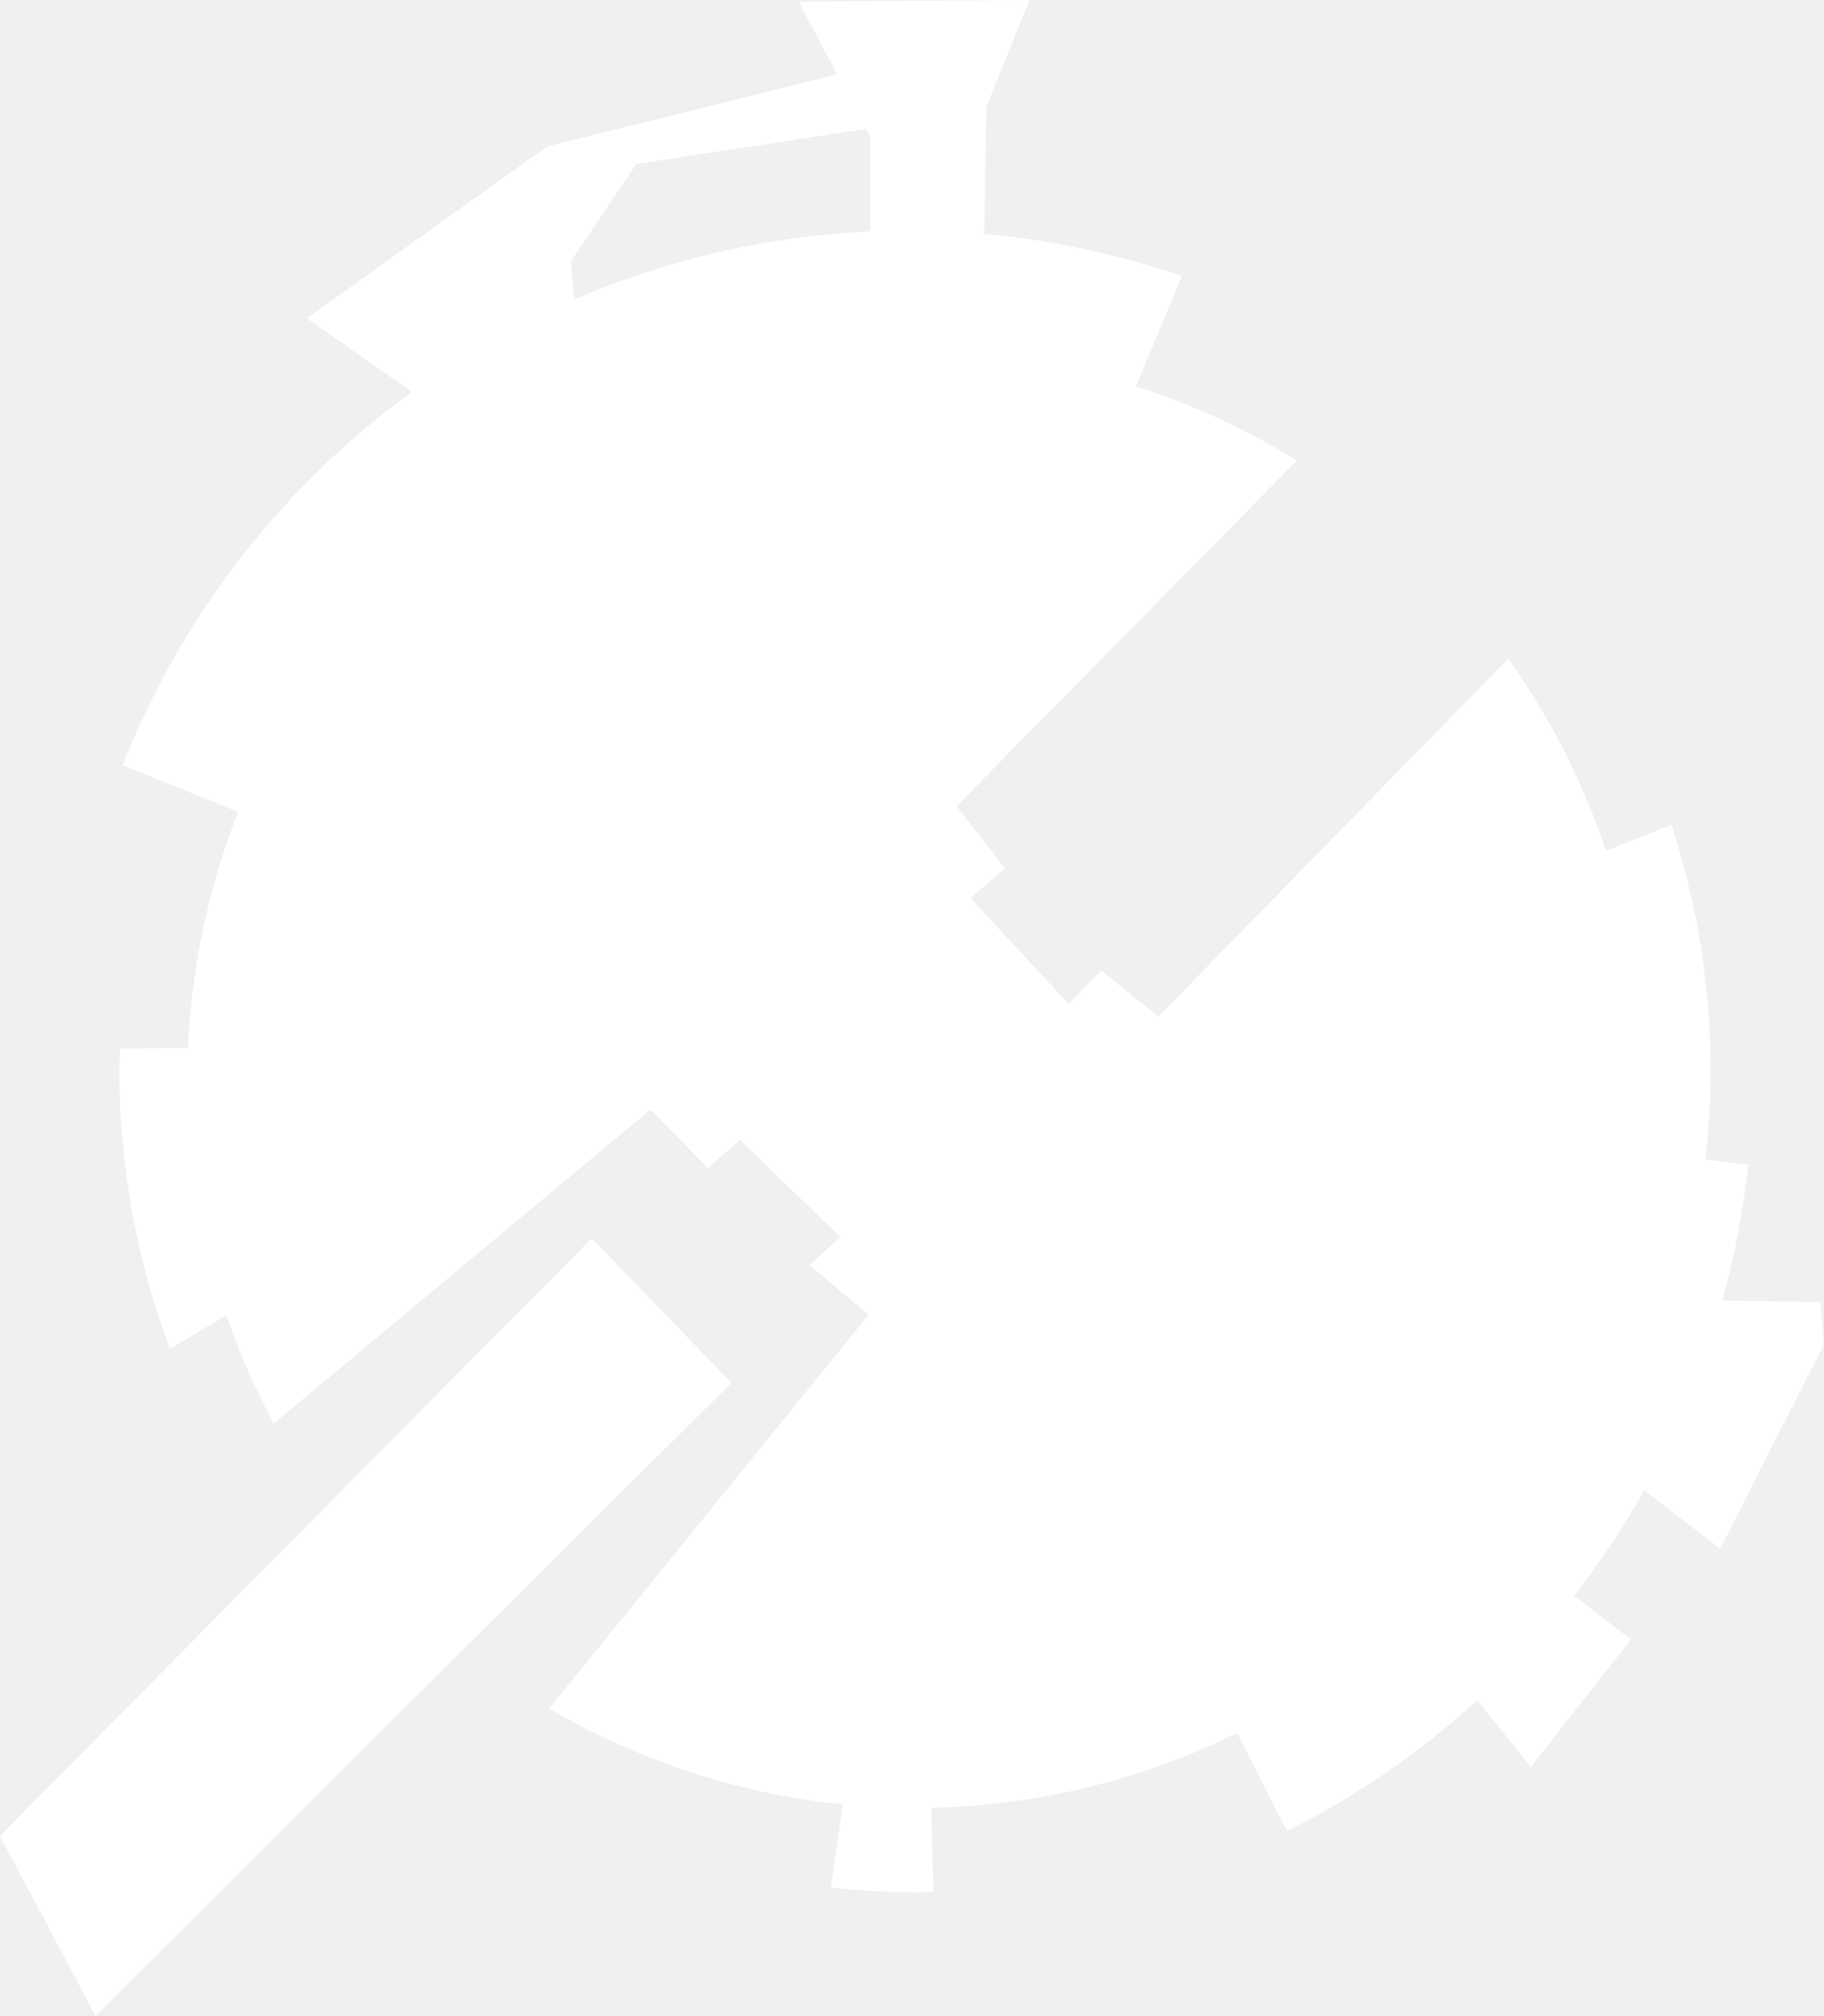
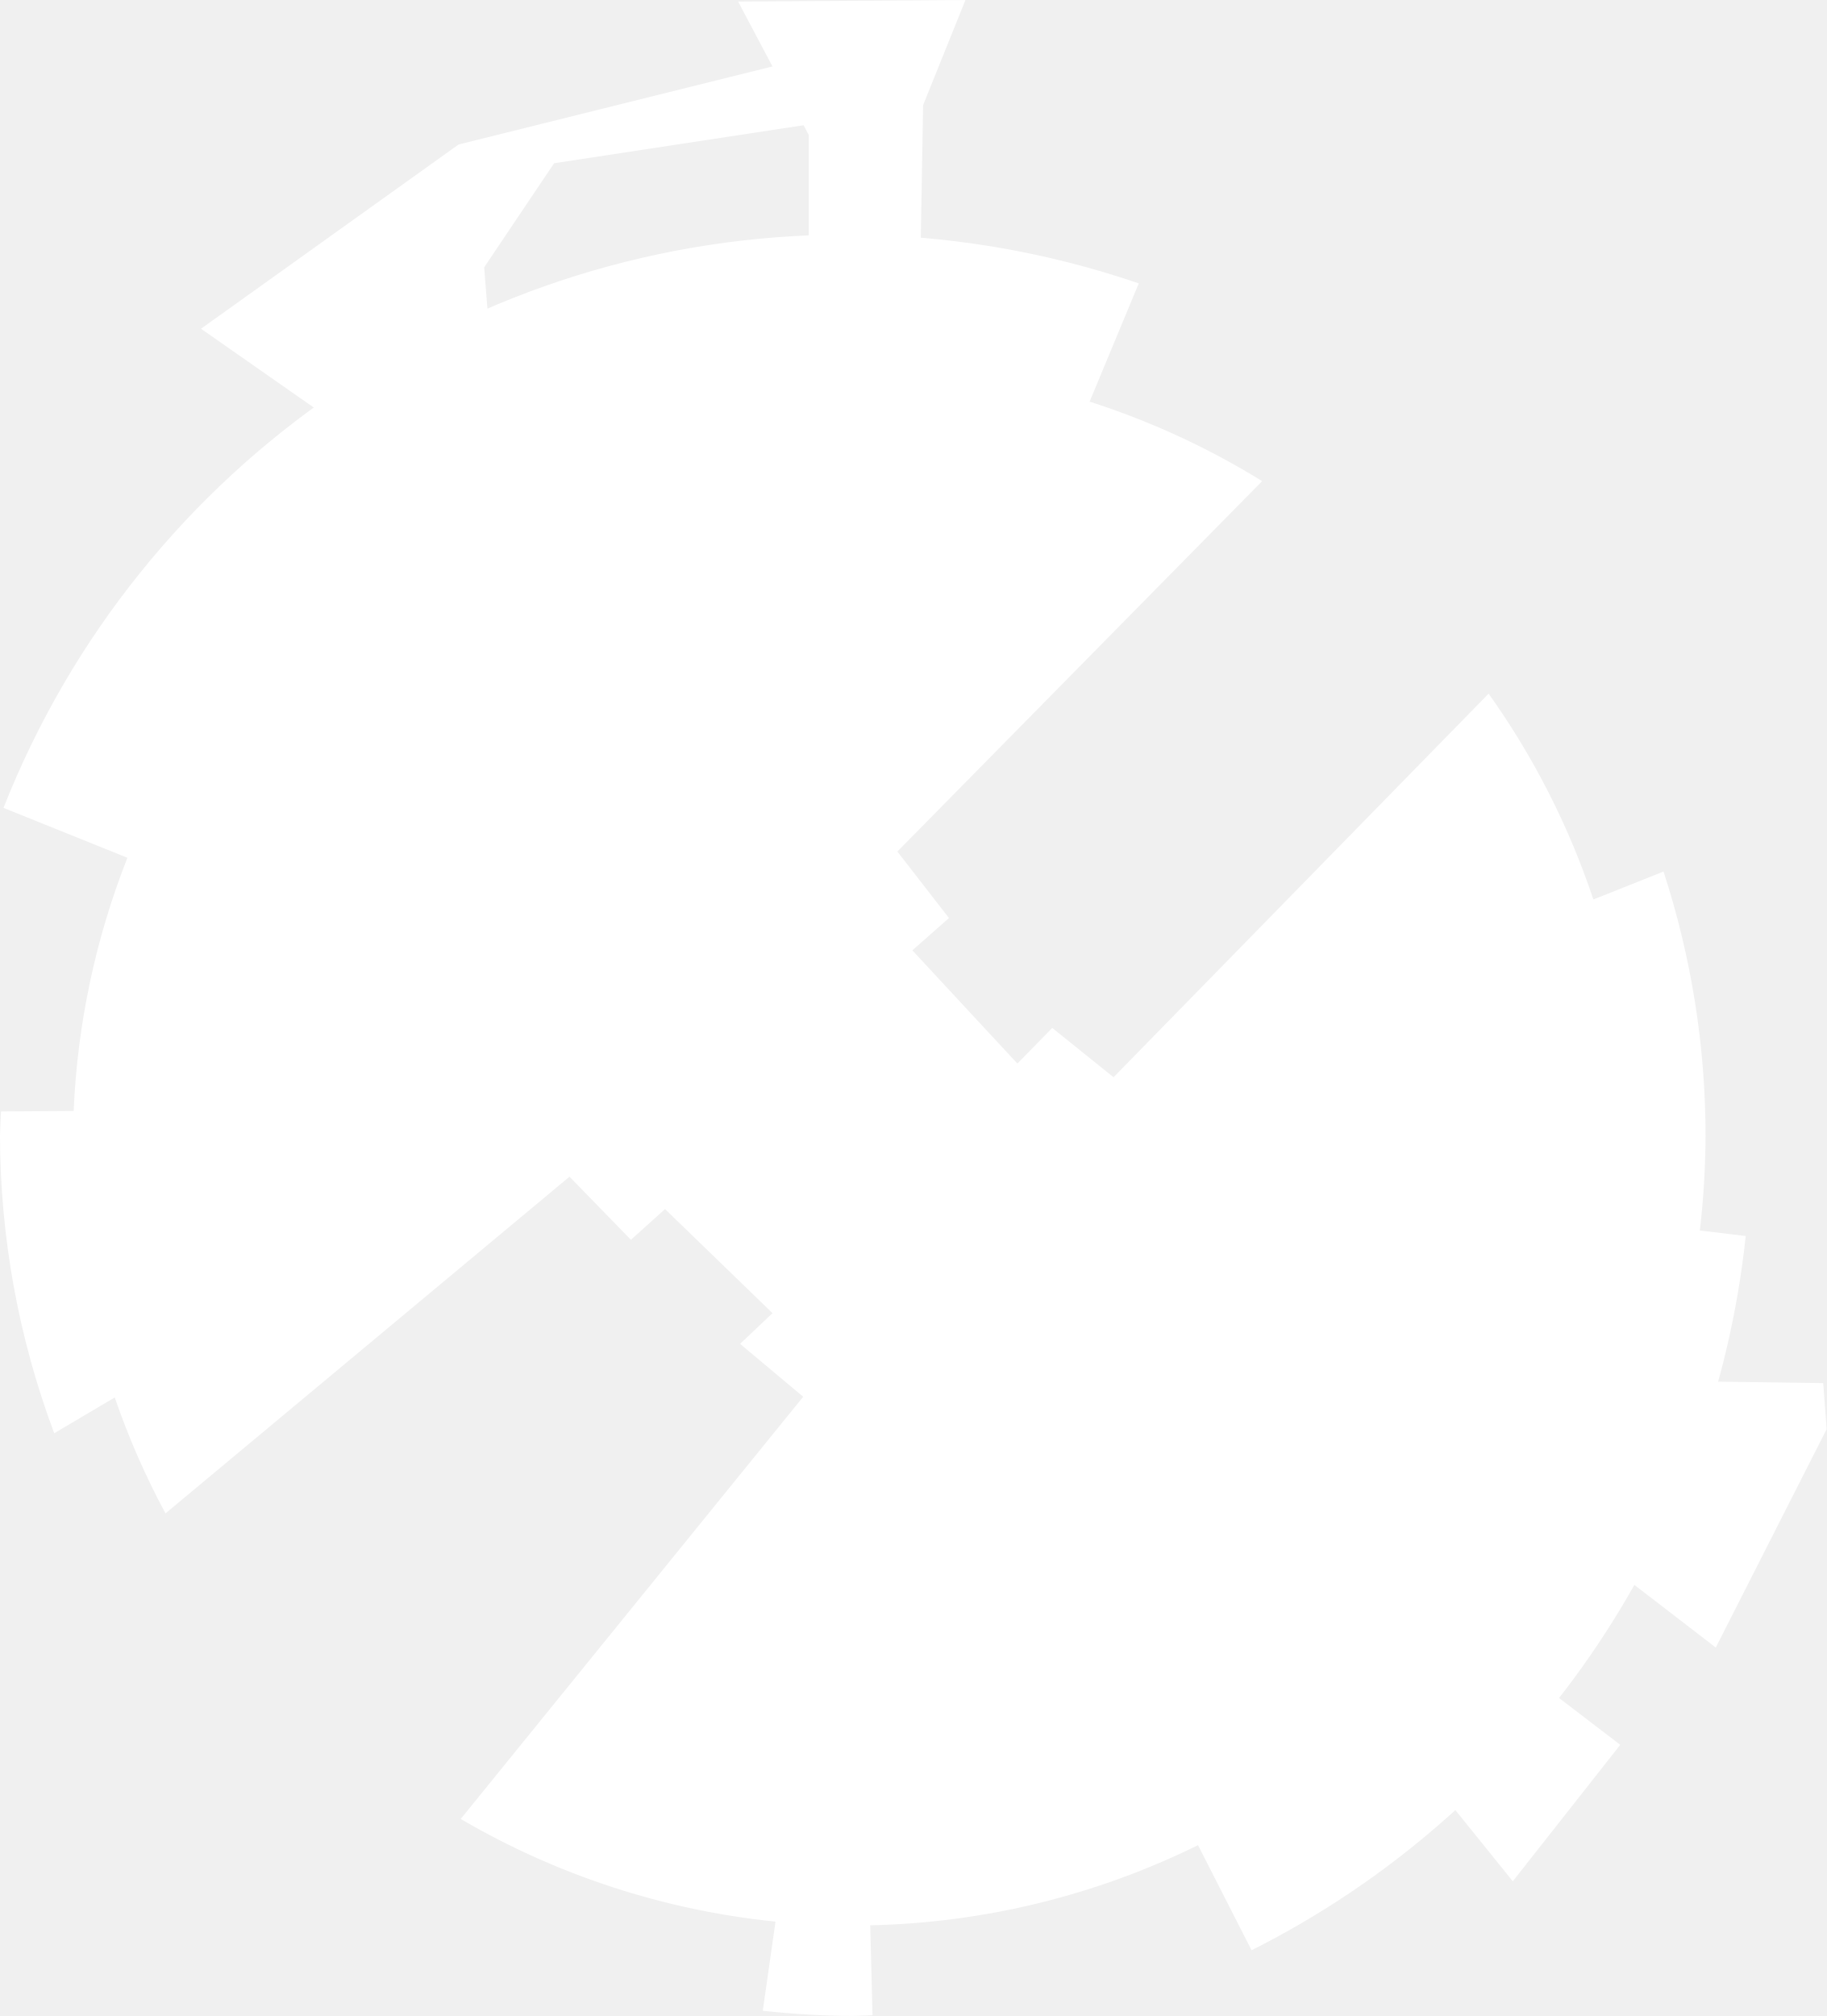
- <svg xmlns="http://www.w3.org/2000/svg" width="82.838mm" height="91.572mm" viewBox="0 0 82.838 91.572" version="1.1" id="svg5" xml:space="preserve">
+ <svg xmlns="http://www.w3.org/2000/svg" width="77.42mm" height="85.43mm" viewBox="0 0 77.42 85.43" version="1.1" id="svg5" xml:space="preserve">
  <defs id="defs2" />
-   <g id="layer7" transform="translate(-116.5593,-38.60711)" style="display:inline">
+   <g id="layer7" transform="translate(-121.9781,-39.13627)" style="display:inline">
    <g id="g3232">
      <path id="path3220" style="display:inline;fill:#ffffff;fill-opacity:1;stroke-width:0.314" d="m 157.815,49.078 a 38.393,38.393 0 0 0 -35.689,24.293 l 5.252,2.114 a 33.076,33.076 0 0 0 -2.278,10.73 l -3.079,0.02 a 36.144,36.144 0 0 0 -0.043,1.032 36.144,36.144 0 0 0 2.298,12.605 l 2.565,-1.517 a 33.076,33.076 0 0 0 2.151,4.913 l 17.123,-14.269 2.603,2.675 1.446,-1.302 4.555,4.411 -1.374,1.301 2.675,2.241 -14.516,17.892 a 33.076,33.076 0 0 0 13.342,4.35 l -0.539,3.778 a 37.336,37.336 0 0 0 3.816,0.22 37.336,37.336 0 0 0 0.835,-0.031 l -0.097,-3.811 a 33.076,33.076 0 0 0 13.892,-3.396 l 2.27,4.453 A 38.393,38.393 0 0 0 195.967,91.514 l -1.944,-0.234 a 36.144,36.144 0 0 0 0.242,-4.014 36.144,36.144 0 0 0 -1.782,-11.197 l -2.973,1.183 a 33.076,33.076 0 0 0 -4.44,-8.722 l -15.897,16.256 -2.597,-2.09 -1.478,1.509 -4.451,-4.797 1.551,-1.369 -2.187,-2.818 15.46,-15.696 a 33.076,33.076 0 0 0 -7.312,-3.368 l 2.083,-5.012 a 38.393,38.393 0 0 0 -12.425,-2.069 z" />
      <g id="g3230">
-         <path style="fill:#ffffff;fill-opacity:0.986;stroke-width:0.265" d="m 152.838,38.679 3.253,6.145 v 6.868 h 5.133 l 0.145,-8.242 1.952,-4.844 z" id="path3222" />
+         <path style="fill:#ffffff;fill-opacity:0.986;stroke-width:0.243" d="m 153.262,39.203 2.99,5.648 v 6.313 h 4.718 l 0.133,-7.575 1.794,-4.452 z" id="path3222" />
        <path style="fill:#ffffff;fill-opacity:0.986;stroke-width:0.265" d="m 142.716,53.211 -0.217,-2.747 2.964,-4.41 10.917,-1.663 -1.591,-2.458 -13.375,3.326 -10.917,7.808 6.001,4.193 z" id="path3224" />
        <path style="fill:#ffffff;fill-opacity:0.986;stroke-width:0.265" d="m 182.769,114.737 3.326,4.121 4.555,-5.784 -3.687,-2.82 z" id="path3226" />
        <path style="fill:#ffffff;fill-opacity:0.986;stroke-width:0.265" d="m 190.939,106.061 3.759,2.892 4.699,-9.254 -0.145,-1.952 -5.205,-0.072 z" id="path3228" />
      </g>
    </g>
-     <g id="g3236" style="display:inline">
-       <path id="path2540" style="display:inline;fill:#ffffff;fill-opacity:1;stroke-width:0.265" d="m 143.439,94.855 c -9.189,9.258 -18.127,18.295 -26.88,27.15 l 4.343,8.174 c 9.9,-9.894 19.756,-19.7 28.882,-28.758 z" />
-     </g>
  </g>
</svg>
